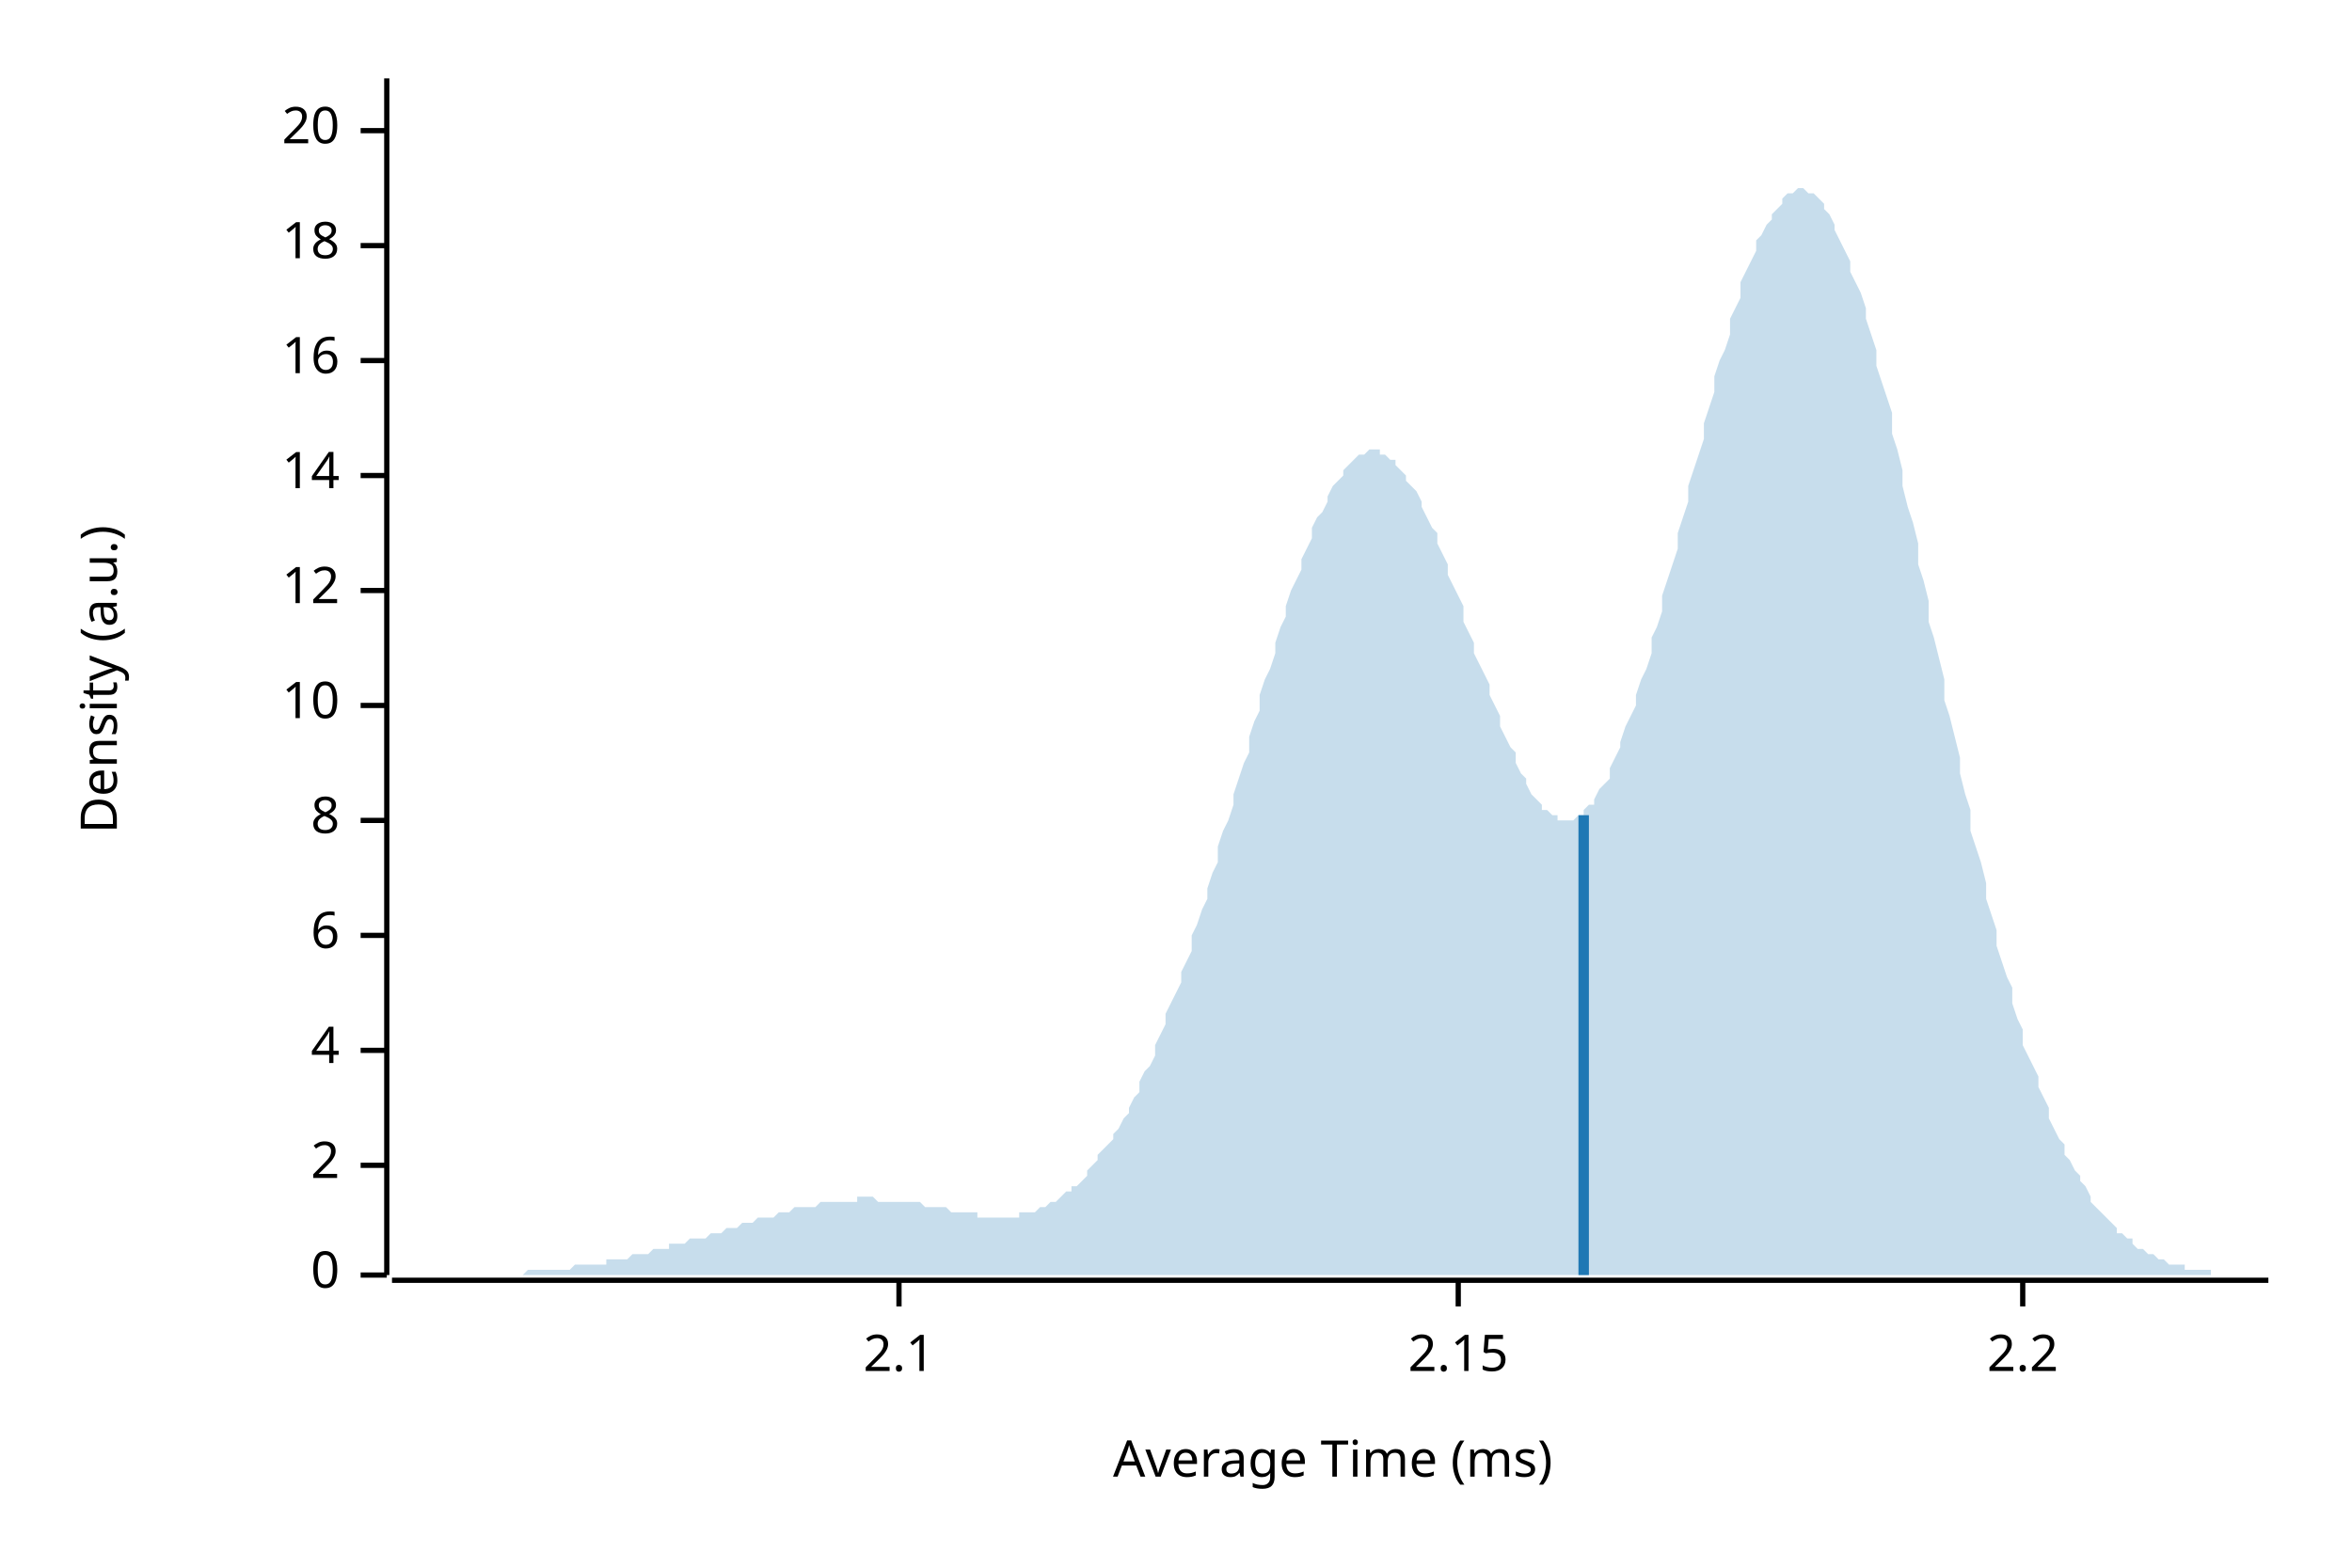
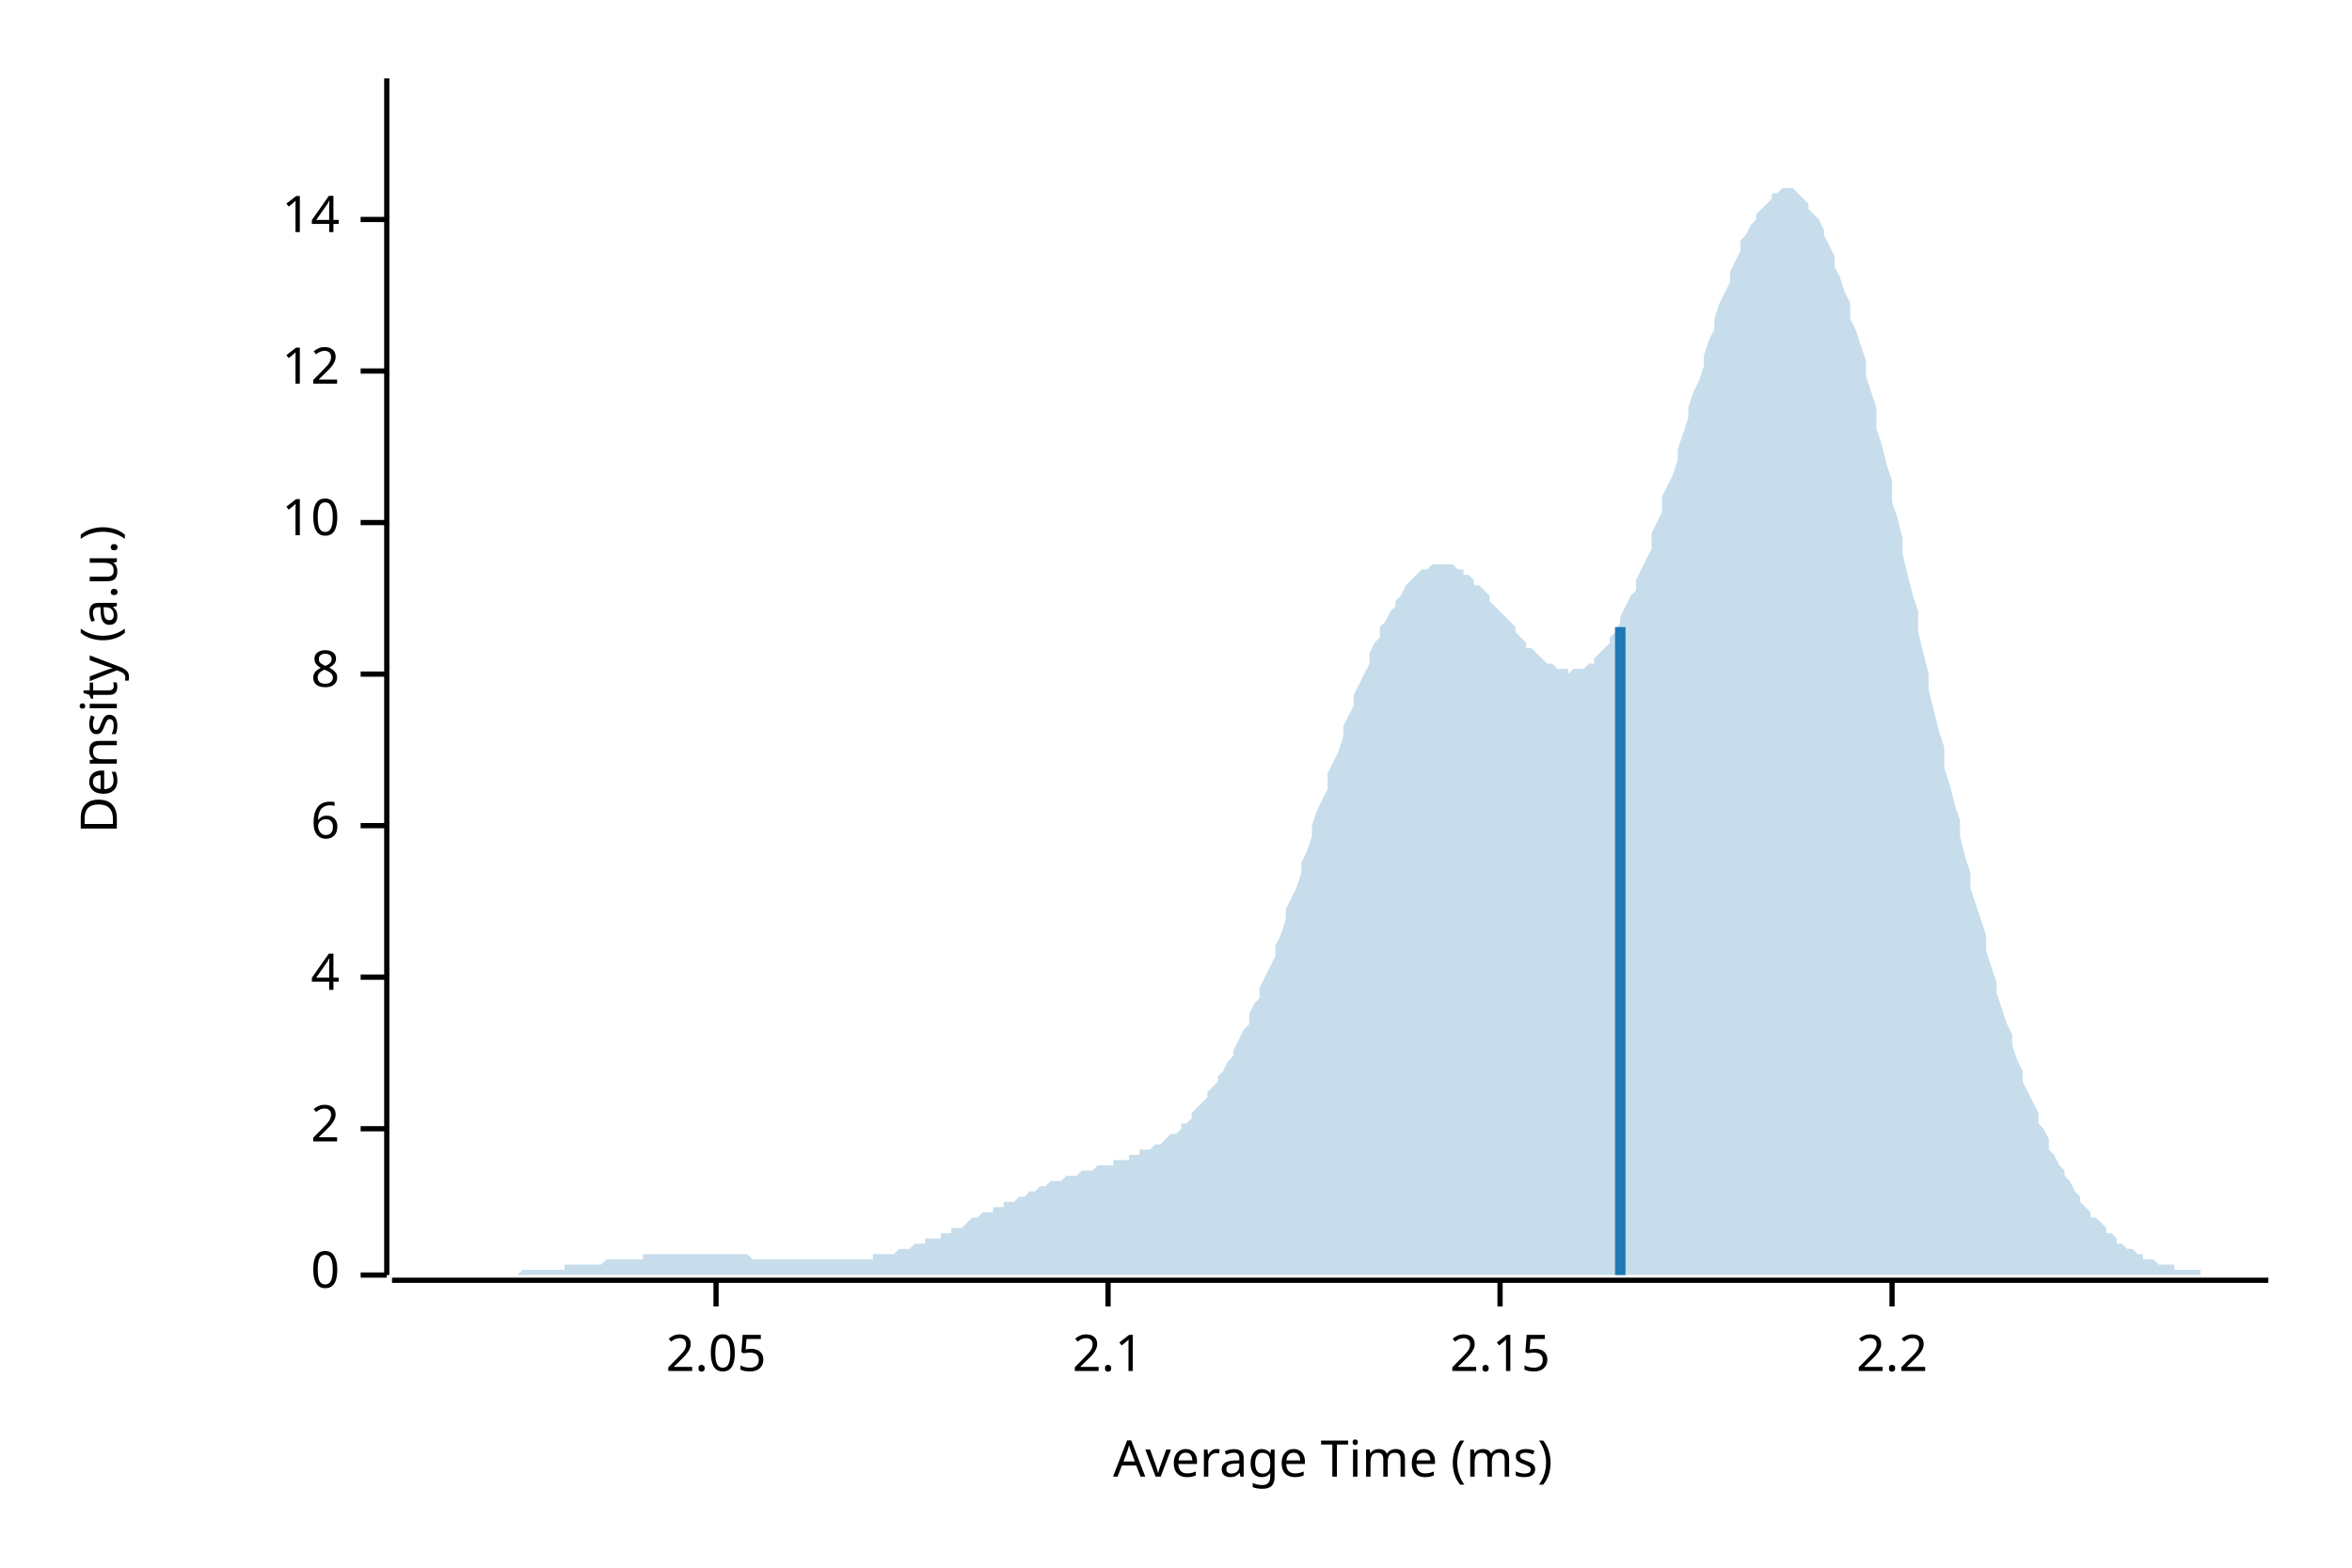
<svg xmlns="http://www.w3.org/2000/svg" width="450" height="300" viewBox="0 0 450 300">
  <text x="15" y="130" dy="0.76em" text-anchor="middle" font-family="sans-serif" font-size="9.677" opacity="1" fill="#000000" transform="rotate(270, 15, 130)">
Density (a.u.)
</text>
  <text x="255" y="285" dy="-0.5ex" text-anchor="middle" font-family="sans-serif" font-size="9.677" opacity="1" fill="#000000">
Average Time (ms)
</text>
  <polyline fill="none" opacity="1" stroke="#000000" stroke-width="1" points="74,15 74,244 " />
  <text x="65" y="244" dy="0.5ex" text-anchor="end" font-family="sans-serif" font-size="9.677" opacity="1" fill="#000000">
0
</text>
  <polyline fill="none" opacity="1" stroke="#000000" stroke-width="1" points="69,244 74,244 " />
-   <text x="65" y="223" dy="0.5ex" text-anchor="end" font-family="sans-serif" font-size="9.677" opacity="1" fill="#000000">
+   <text x="65" y="216" dy="0.5ex" text-anchor="end" font-family="sans-serif" font-size="9.677" opacity="1" fill="#000000">
2
</text>
-   <polyline fill="none" opacity="1" stroke="#000000" stroke-width="1" points="69,223 74,223 " />
-   <text x="65" y="201" dy="0.5ex" text-anchor="end" font-family="sans-serif" font-size="9.677" opacity="1" fill="#000000">
+   <polyline fill="none" opacity="1" stroke="#000000" stroke-width="1" points="69,216 74,216 " />
+   <text x="65" y="187" dy="0.5ex" text-anchor="end" font-family="sans-serif" font-size="9.677" opacity="1" fill="#000000">
4
</text>
-   <polyline fill="none" opacity="1" stroke="#000000" stroke-width="1" points="69,201 74,201 " />
-   <text x="65" y="179" dy="0.5ex" text-anchor="end" font-family="sans-serif" font-size="9.677" opacity="1" fill="#000000">
+   <polyline fill="none" opacity="1" stroke="#000000" stroke-width="1" points="69,187 74,187 " />
+   <text x="65" y="158" dy="0.5ex" text-anchor="end" font-family="sans-serif" font-size="9.677" opacity="1" fill="#000000">
6
</text>
-   <polyline fill="none" opacity="1" stroke="#000000" stroke-width="1" points="69,179 74,179 " />
-   <text x="65" y="157" dy="0.5ex" text-anchor="end" font-family="sans-serif" font-size="9.677" opacity="1" fill="#000000">
+   <polyline fill="none" opacity="1" stroke="#000000" stroke-width="1" points="69,158 74,158 " />
+   <text x="65" y="129" dy="0.5ex" text-anchor="end" font-family="sans-serif" font-size="9.677" opacity="1" fill="#000000">
8
</text>
-   <polyline fill="none" opacity="1" stroke="#000000" stroke-width="1" points="69,157 74,157 " />
-   <text x="65" y="135" dy="0.5ex" text-anchor="end" font-family="sans-serif" font-size="9.677" opacity="1" fill="#000000">
+   <polyline fill="none" opacity="1" stroke="#000000" stroke-width="1" points="69,129 74,129 " />
+   <text x="65" y="100" dy="0.5ex" text-anchor="end" font-family="sans-serif" font-size="9.677" opacity="1" fill="#000000">
10
</text>
-   <polyline fill="none" opacity="1" stroke="#000000" stroke-width="1" points="69,135 74,135 " />
-   <text x="65" y="113" dy="0.5ex" text-anchor="end" font-family="sans-serif" font-size="9.677" opacity="1" fill="#000000">
+   <polyline fill="none" opacity="1" stroke="#000000" stroke-width="1" points="69,100 74,100 " />
+   <text x="65" y="71" dy="0.5ex" text-anchor="end" font-family="sans-serif" font-size="9.677" opacity="1" fill="#000000">
12
</text>
-   <polyline fill="none" opacity="1" stroke="#000000" stroke-width="1" points="69,113 74,113 " />
-   <text x="65" y="91" dy="0.5ex" text-anchor="end" font-family="sans-serif" font-size="9.677" opacity="1" fill="#000000">
+   <polyline fill="none" opacity="1" stroke="#000000" stroke-width="1" points="69,71 74,71 " />
+   <text x="65" y="42" dy="0.5ex" text-anchor="end" font-family="sans-serif" font-size="9.677" opacity="1" fill="#000000">
14
</text>
-   <polyline fill="none" opacity="1" stroke="#000000" stroke-width="1" points="69,91 74,91 " />
-   <text x="65" y="69" dy="0.5ex" text-anchor="end" font-family="sans-serif" font-size="9.677" opacity="1" fill="#000000">
- 16
+   <polyline fill="none" opacity="1" stroke="#000000" stroke-width="1" points="69,42 74,42 " />
+   <polyline fill="none" opacity="1" stroke="#000000" stroke-width="1" points="75,245 434,245 " />
+   <text x="137" y="255" dy="0.76em" text-anchor="middle" font-family="sans-serif" font-size="9.677" opacity="1" fill="#000000">
+ 2.05
</text>
-   <polyline fill="none" opacity="1" stroke="#000000" stroke-width="1" points="69,69 74,69 " />
-   <text x="65" y="47" dy="0.5ex" text-anchor="end" font-family="sans-serif" font-size="9.677" opacity="1" fill="#000000">
- 18
- </text>
-   <polyline fill="none" opacity="1" stroke="#000000" stroke-width="1" points="69,47 74,47 " />
-   <text x="65" y="25" dy="0.5ex" text-anchor="end" font-family="sans-serif" font-size="9.677" opacity="1" fill="#000000">
- 20
- </text>
-   <polyline fill="none" opacity="1" stroke="#000000" stroke-width="1" points="69,25 74,25 " />
-   <polyline fill="none" opacity="1" stroke="#000000" stroke-width="1" points="75,245 434,245 " />
-   <text x="172" y="255" dy="0.76em" text-anchor="middle" font-family="sans-serif" font-size="9.677" opacity="1" fill="#000000">
+   <polyline fill="none" opacity="1" stroke="#000000" stroke-width="1" points="137,245 137,250 " />
+   <text x="212" y="255" dy="0.76em" text-anchor="middle" font-family="sans-serif" font-size="9.677" opacity="1" fill="#000000">
2.1
</text>
-   <polyline fill="none" opacity="1" stroke="#000000" stroke-width="1" points="172,245 172,250 " />
-   <text x="279" y="255" dy="0.76em" text-anchor="middle" font-family="sans-serif" font-size="9.677" opacity="1" fill="#000000">
+   <polyline fill="none" opacity="1" stroke="#000000" stroke-width="1" points="212,245 212,250 " />
+   <text x="287" y="255" dy="0.76em" text-anchor="middle" font-family="sans-serif" font-size="9.677" opacity="1" fill="#000000">
2.15
</text>
-   <polyline fill="none" opacity="1" stroke="#000000" stroke-width="1" points="279,245 279,250 " />
-   <text x="387" y="255" dy="0.76em" text-anchor="middle" font-family="sans-serif" font-size="9.677" opacity="1" fill="#000000">
+   <polyline fill="none" opacity="1" stroke="#000000" stroke-width="1" points="287,245 287,250 " />
+   <text x="362" y="255" dy="0.76em" text-anchor="middle" font-family="sans-serif" font-size="9.677" opacity="1" fill="#000000">
2.2
</text>
-   <polyline fill="none" opacity="1" stroke="#000000" stroke-width="1" points="387,245 387,250 " />
-   <polygon opacity="0.25" fill="#1F78B4" points="75,244 75,244 76,244 77,244 77,244 78,244 79,244 80,244 80,244 81,244 82,244 82,244 83,244 84,244 85,244 85,244 86,244 87,244 87,244 88,244 89,244 90,244 90,244 91,244 92,244 92,244 93,244 94,244 95,244 95,244 96,244 97,244 98,244 98,244 99,244 100,244 100,244 101,243 102,243 103,243 103,243 104,243 105,243 105,243 106,243 107,243 108,243 108,243 109,243 110,242 110,242 111,242 112,242 113,242 113,242 114,242 115,242 116,242 116,241 117,241 118,241 118,241 119,241 120,241 121,240 121,240 122,240 123,240 123,240 124,240 125,239 126,239 126,239 127,239 128,239 128,238 129,238 130,238 131,238 131,238 132,237 133,237 133,237 134,237 135,237 136,236 136,236 137,236 138,236 139,235 139,235 140,235 141,235 141,235 142,234 143,234 144,234 144,234 145,233 146,233 146,233 147,233 148,233 149,232 149,232 150,232 151,232 151,232 152,231 153,231 154,231 154,231 155,231 156,231 157,230 157,230 158,230 159,230 159,230 160,230 161,230 162,230 162,230 163,230 164,230 164,229 165,229 166,229 167,229 167,229 168,230 169,230 169,230 170,230 171,230 172,230 172,230 173,230 174,230 175,230 175,230 176,230 177,231 177,231 178,231 179,231 180,231 180,231 181,231 182,232 182,232 183,232 184,232 185,232 185,232 186,232 187,232 187,233 188,233 189,233 190,233 190,233 191,233 192,233 192,233 193,233 194,233 195,233 195,232 196,232 197,232 198,232 198,232 199,231 200,231 200,231 201,230 202,230 203,229 203,229 204,228 205,228 205,227 206,227 207,226 208,225 208,224 209,223 210,222 210,221 211,220 212,219 213,218 213,217 214,216 215,214 216,213 216,212 217,210 218,209 218,207 219,205 220,204 221,202 221,200 222,198 223,196 223,194 224,192 225,190 226,188 226,186 227,184 228,182 228,179 229,177 230,174 231,172 231,170 232,167 233,165 233,162 234,159 235,157 236,154 236,152 237,149 238,146 239,144 239,141 240,138 241,136 241,133 242,130 243,128 244,125 244,123 245,120 246,118 246,116 247,113 248,111 249,109 249,107 250,105 251,103 251,101 252,99 253,98 254,96 254,95 255,93 256,92 257,91 257,90 258,89 259,88 259,88 260,87 261,87 262,86 262,86 263,86 264,86 264,87 265,87 266,88 267,88 267,89 268,90 269,91 269,92 270,93 271,94 272,96 272,97 273,99 274,101 275,102 275,104 276,106 277,108 277,110 278,112 279,114 280,116 280,119 281,121 282,123 282,125 283,127 284,129 285,131 285,133 286,135 287,137 287,139 288,141 289,143 290,144 290,146 291,148 292,149 292,150 293,152 294,153 295,154 295,155 296,155 297,156 298,156 298,157 299,157 300,157 300,157 301,157 302,156 303,156 303,155 304,154 305,154 305,153 306,151 307,150 308,149 308,147 309,145 310,143 310,142 311,139 312,137 313,135 313,133 314,130 315,128 316,125 316,122 317,120 318,117 318,114 319,111 320,108 321,105 321,102 322,99 323,96 323,93 324,90 325,87 326,84 326,81 327,78 328,75 328,72 329,69 330,67 331,64 331,61 332,59 333,57 333,54 334,52 335,50 336,48 336,46 337,45 338,43 339,42 339,41 340,40 341,39 341,38 342,37 343,37 344,36 344,36 345,36 346,37 346,37 347,37 348,38 349,39 349,40 350,41 351,43 351,44 352,46 353,48 354,50 354,52 355,54 356,56 357,59 357,61 358,64 359,67 359,70 360,73 361,76 362,79 362,83 363,86 364,90 364,93 365,97 366,100 367,104 367,108 368,111 369,115 369,119 370,122 371,126 372,130 372,134 373,137 374,141 375,145 375,148 376,152 377,155 377,159 378,162 379,165 380,169 380,172 381,175 382,178 382,181 383,184 384,187 385,189 385,192 386,195 387,197 387,200 388,202 389,204 390,206 390,208 391,210 392,212 392,214 393,216 394,218 395,219 395,221 396,222 397,224 398,225 398,226 399,227 400,229 400,230 401,231 402,232 403,233 403,233 404,234 405,235 405,236 406,236 407,237 408,237 408,238 409,239 410,239 410,239 411,240 412,240 413,241 413,241 414,241 415,242 416,242 416,242 417,242 418,242 418,243 419,243 420,243 421,243 421,243 422,243 423,243 423,244 424,244 425,244 426,244 426,244 427,244 428,244 428,244 429,244 430,244 431,244 431,244 432,244 433,244 434,244 434,244 75,244 " />
-   <polyline fill="none" opacity="1" stroke="#1F78B4" stroke-width="2" points="303,244 303,156 " />
+   <polyline fill="none" opacity="1" stroke="#000000" stroke-width="1" points="362,245 362,250 " />
+   <polygon opacity="0.25" fill="#1F78B4" points="75,244 75,244 76,244 77,244 77,244 78,244 79,244 80,244 80,244 81,244 82,244 82,244 83,244 84,244 85,244 85,244 86,244 87,244 87,244 88,244 89,244 90,244 90,244 91,244 92,244 92,244 93,244 94,244 95,244 95,244 96,244 97,244 98,244 98,244 99,244 100,243 100,243 101,243 102,243 103,243 103,243 104,243 105,243 105,243 106,243 107,243 108,243 108,242 109,242 110,242 110,242 111,242 112,242 113,242 113,242 114,242 115,242 116,241 116,241 117,241 118,241 118,241 119,241 120,241 121,241 121,241 122,241 123,241 123,240 124,240 125,240 126,240 126,240 127,240 128,240 128,240 129,240 130,240 131,240 131,240 132,240 133,240 133,240 134,240 135,240 136,240 136,240 137,240 138,240 139,240 139,240 140,240 141,240 141,240 142,240 143,240 144,241 144,241 145,241 146,241 146,241 147,241 148,241 149,241 149,241 150,241 151,241 151,241 152,241 153,241 154,241 154,241 155,241 156,241 157,241 157,241 158,241 159,241 159,241 160,241 161,241 162,241 162,241 163,241 164,241 164,241 165,241 166,241 167,241 167,240 168,240 169,240 169,240 170,240 171,240 172,239 172,239 173,239 174,239 175,238 175,238 176,238 177,238 177,237 178,237 179,237 180,237 180,236 181,236 182,236 182,235 183,235 184,235 185,234 185,234 186,233 187,233 187,233 188,232 189,232 190,232 190,231 191,231 192,231 192,230 193,230 194,230 195,229 195,229 196,229 197,228 198,228 198,228 199,227 200,227 200,227 201,226 202,226 203,226 203,226 204,225 205,225 205,225 206,225 207,224 208,224 208,224 209,224 210,223 210,223 211,223 212,223 213,223 213,222 214,222 215,222 216,222 216,221 217,221 218,221 218,220 219,220 220,220 221,219 221,219 222,219 223,218 223,218 224,217 225,217 226,216 226,215 227,215 228,214 228,213 229,212 230,211 231,210 231,209 232,208 233,207 233,206 234,205 235,203 236,202 236,201 237,199 238,197 239,196 239,194 240,192 241,191 241,189 242,187 243,185 244,183 244,181 245,179 246,176 246,174 247,172 248,170 249,167 249,165 250,163 251,160 251,158 252,155 253,153 254,151 254,148 255,146 256,144 257,141 257,139 258,137 259,135 259,133 260,131 261,129 262,127 262,125 263,123 264,122 264,120 265,119 266,117 267,116 267,115 268,114 269,112 269,112 270,111 271,110 272,109 272,109 273,109 274,108 275,108 275,108 276,108 277,108 277,108 278,108 279,109 280,109 280,110 281,110 282,111 282,112 283,112 284,113 285,114 285,115 286,116 287,117 287,117 288,118 289,119 290,120 290,121 291,122 292,123 292,124 293,124 294,125 295,126 295,126 296,127 297,127 298,128 298,128 299,128 300,128 300,129 301,128 302,128 303,128 303,128 304,127 305,127 305,126 306,125 307,124 308,123 308,122 309,121 310,119 310,118 311,116 312,114 313,113 313,111 314,109 315,107 316,105 316,102 317,100 318,98 318,95 319,93 320,91 321,88 321,86 322,83 323,80 323,78 324,75 325,73 326,70 326,68 327,65 328,63 328,61 329,58 330,56 331,54 331,52 332,50 333,48 333,46 334,45 335,43 336,42 336,41 337,40 338,39 339,38 339,37 340,37 341,36 341,36 342,36 343,36 344,37 344,37 345,38 346,39 346,40 347,41 348,42 349,44 349,45 350,47 351,49 351,51 352,53 353,56 354,58 354,61 355,63 356,66 357,69 357,72 358,75 359,78 359,82 360,85 361,89 362,92 362,96 363,99 364,103 364,106 365,110 366,114 367,117 367,121 368,125 369,129 369,132 370,136 371,140 372,143 372,147 373,150 374,154 375,157 375,160 376,164 377,167 377,170 378,173 379,176 380,179 380,182 381,185 382,188 382,190 383,193 384,196 385,198 385,200 386,203 387,205 387,207 388,209 389,211 390,213 390,215 391,216 392,218 392,220 393,221 394,223 395,224 395,225 396,226 397,228 398,229 398,230 399,231 400,232 400,233 401,233 402,234 403,235 403,236 404,236 405,237 405,238 406,238 407,239 408,239 408,239 409,240 410,240 410,241 411,241 412,241 413,242 413,242 414,242 415,242 416,242 416,243 417,243 418,243 418,243 419,243 420,243 421,243 421,244 422,244 423,244 423,244 424,244 425,244 426,244 426,244 427,244 428,244 428,244 429,244 430,244 431,244 431,244 432,244 433,244 434,244 434,244 75,244 " />
+   <polyline fill="none" opacity="1" stroke="#1F78B4" stroke-width="2" points="310,244 310,120 " />
</svg>
